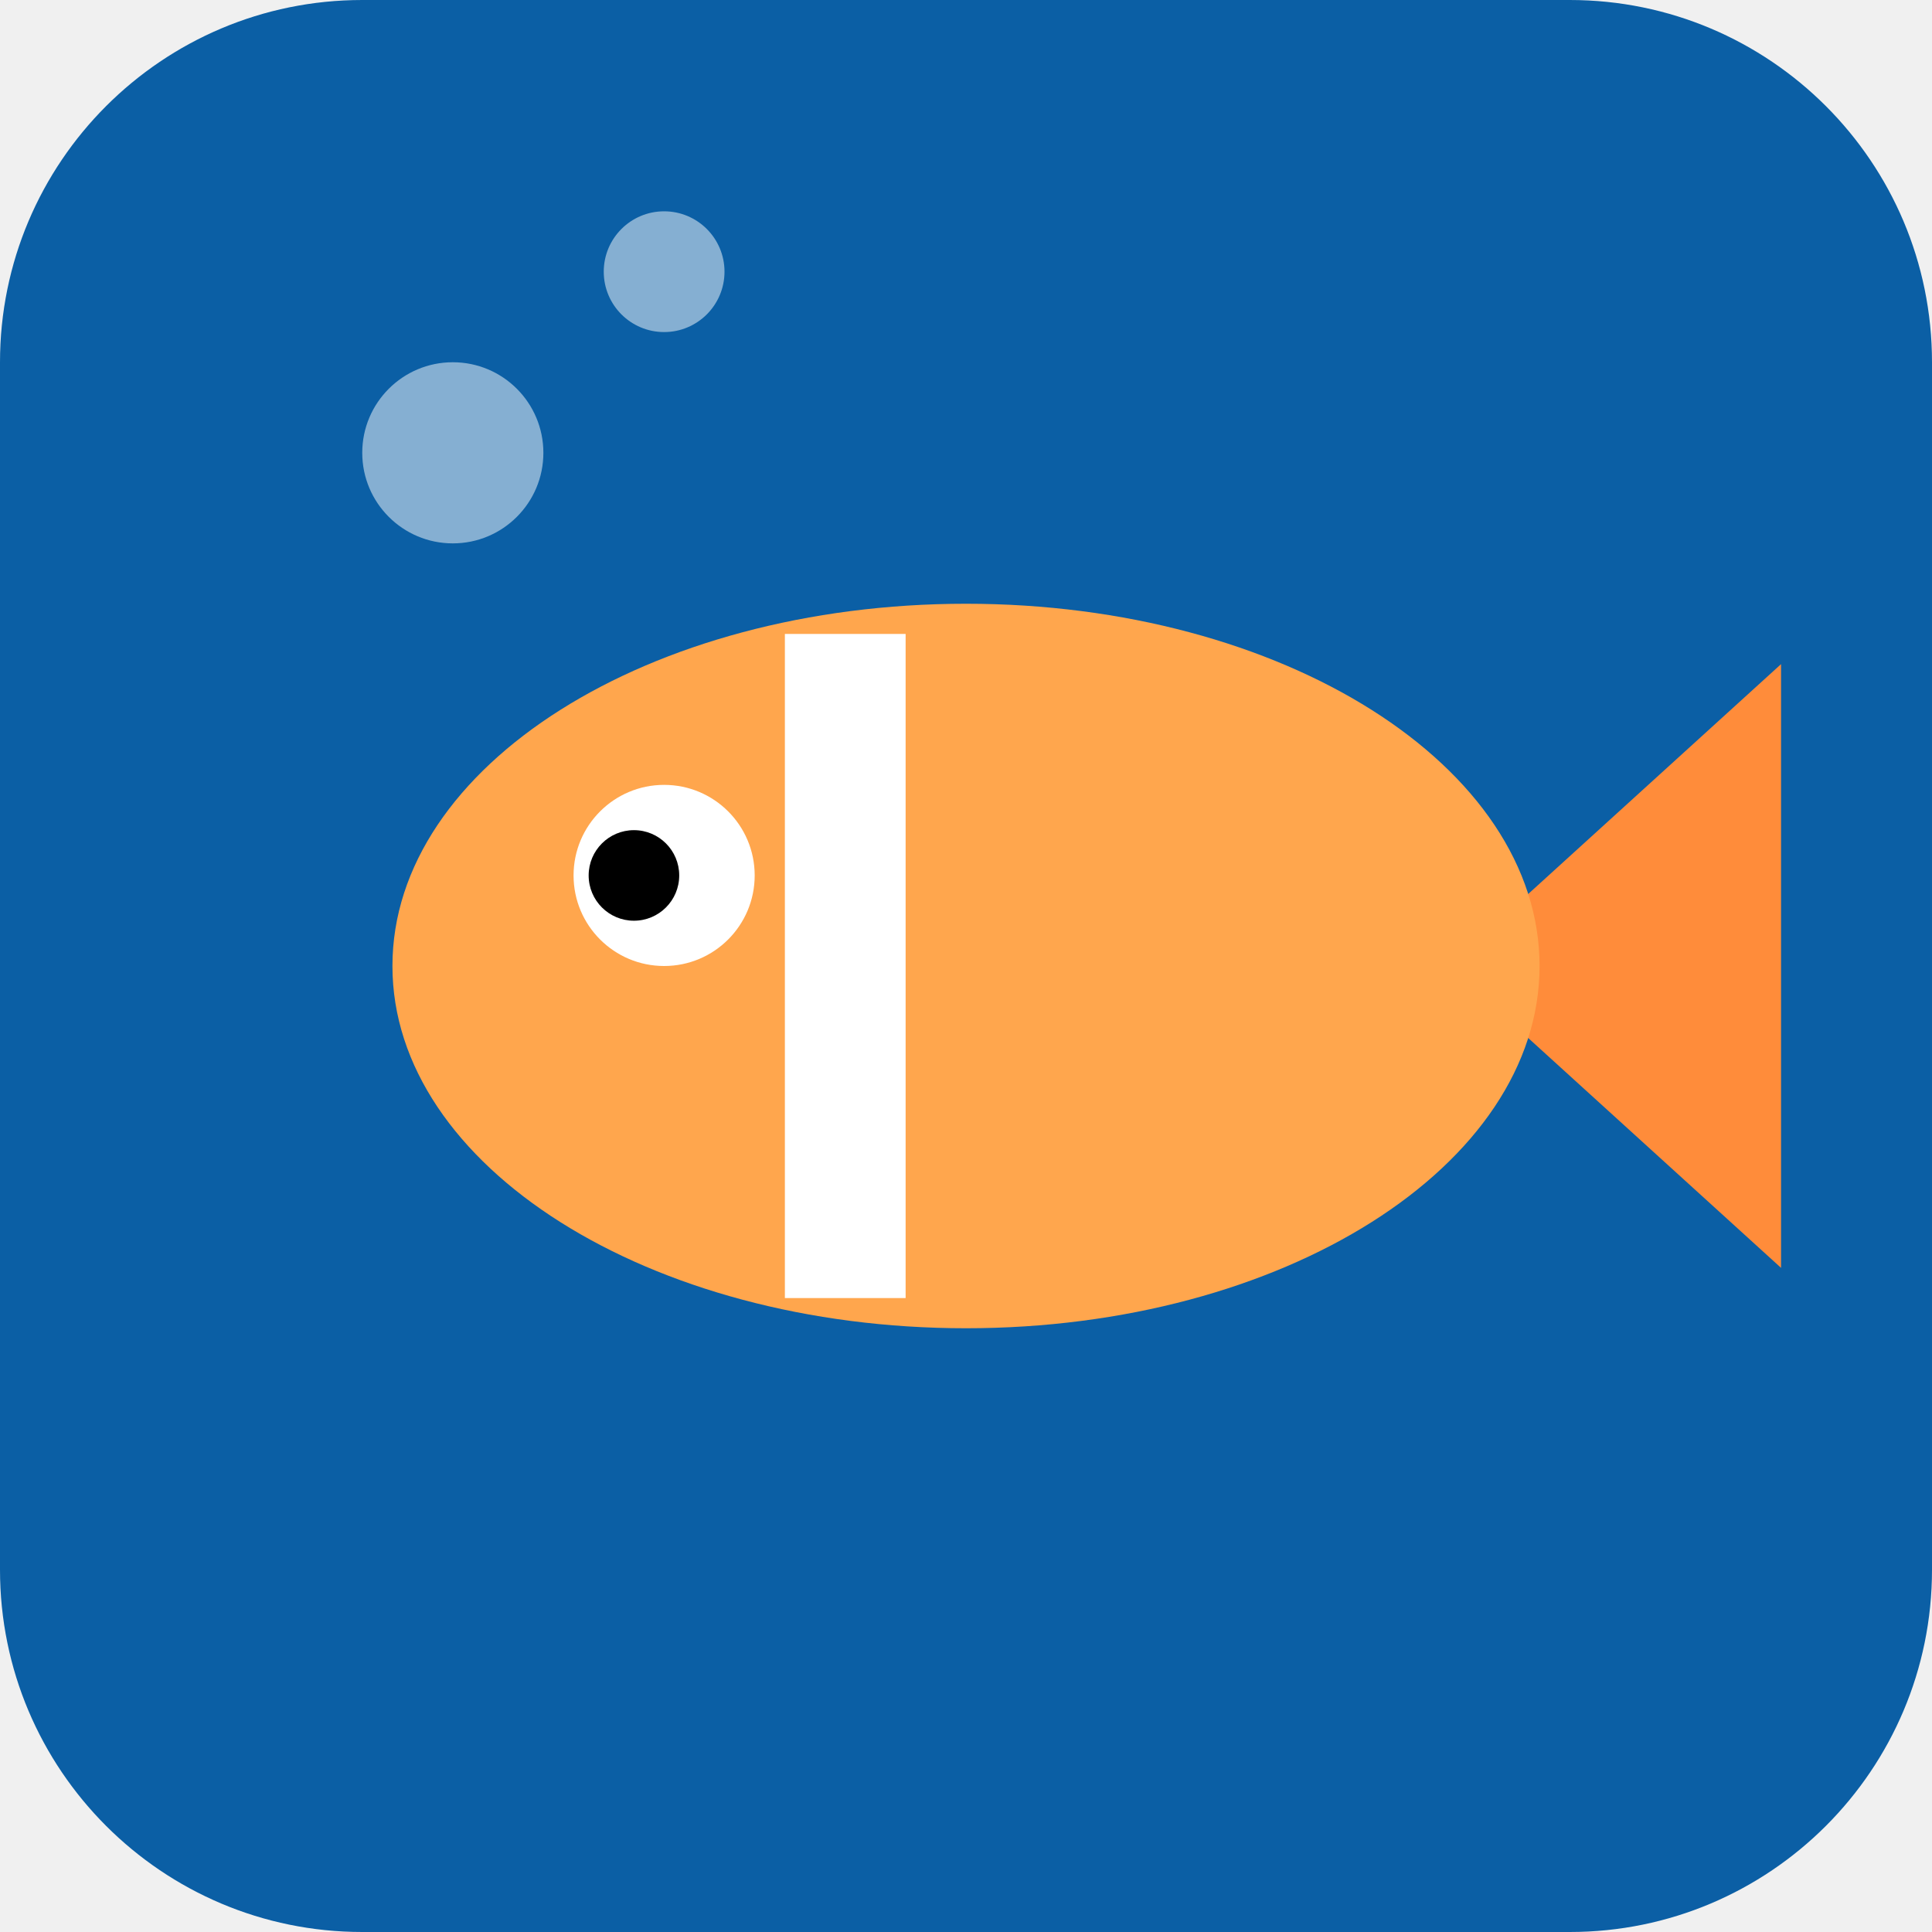
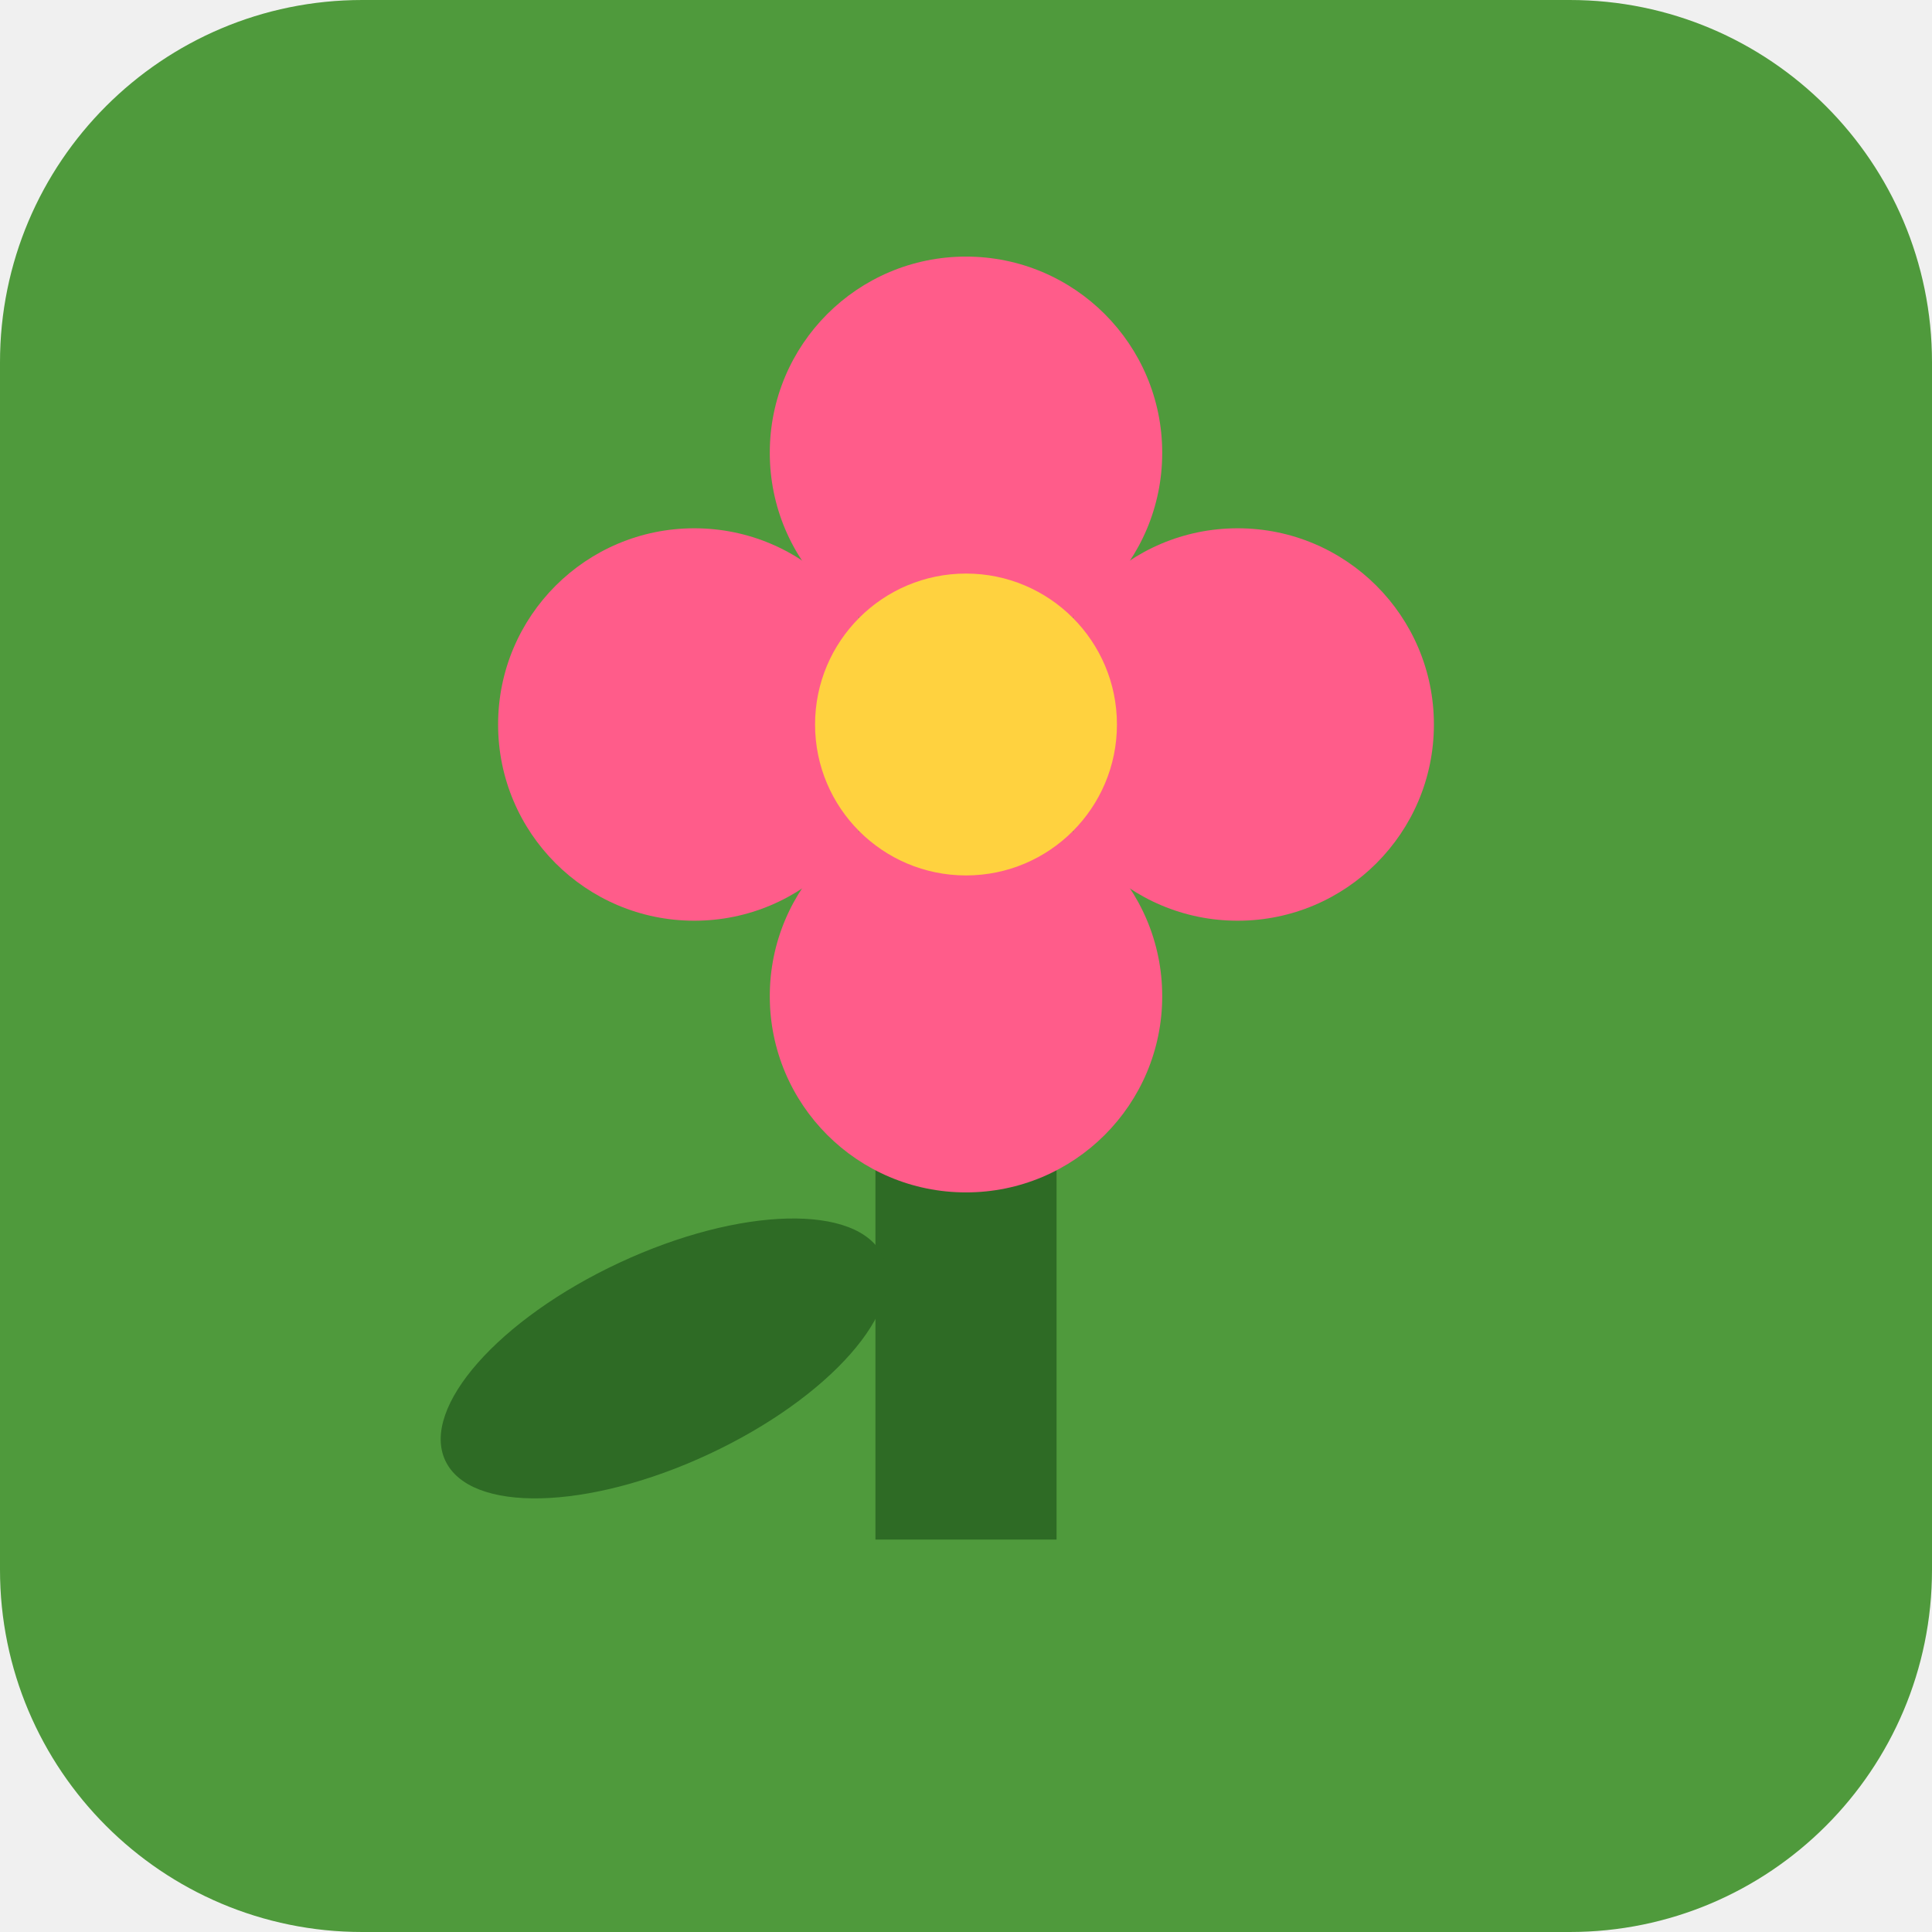
<svg xmlns="http://www.w3.org/2000/svg" width="128" height="128" viewBox="0 0 128 128">
-   <rect width="128" height="128" rx="24" fill="#0b5fa5" />
-   <circle cx="30" cy="30" r="6" fill="#ffffff" opacity="0.5" />
-   <circle cx="44" cy="18" r="4" fill="#ffffff" opacity="0.5" />
-   <polygon points="96,64 118,44 118,84" fill="#ff8c3a" />
-   <ellipse cx="64" cy="64" rx="38" ry="24" fill="#ffa64d" />
-   <rect x="52" y="42" width="8" height="44" fill="#ffffff" />
-   <circle cx="44" cy="58" r="6" fill="#ffffff" />
-   <circle cx="42" cy="58" r="3" fill="#000000" />
+   <rect width="128" height="128" rx="24" fill="#4f9a3c" />
+   <rect x="58" y="62" width="12" height="40" fill="#2e6b25" />
+   <circle cx="64" cy="48" r="10" fill="#ffd23f" />
+   <circle cx="64" cy="30" r="13" fill="#ff5c8a" />
+   <circle cx="82" cy="48" r="13" fill="#ff5c8a" />
+   <circle cx="46" cy="48" r="13" fill="#ff5c8a" />
+   <circle cx="64" cy="66" r="13" fill="#ff5c8a" />
+   <circle cx="64" cy="48" r="10" fill="#ffd23f" />
+   <ellipse cx="44" cy="90" rx="16" ry="7" fill="#2e6b25" transform="rotate(-25 44 90)" />
</svg>
